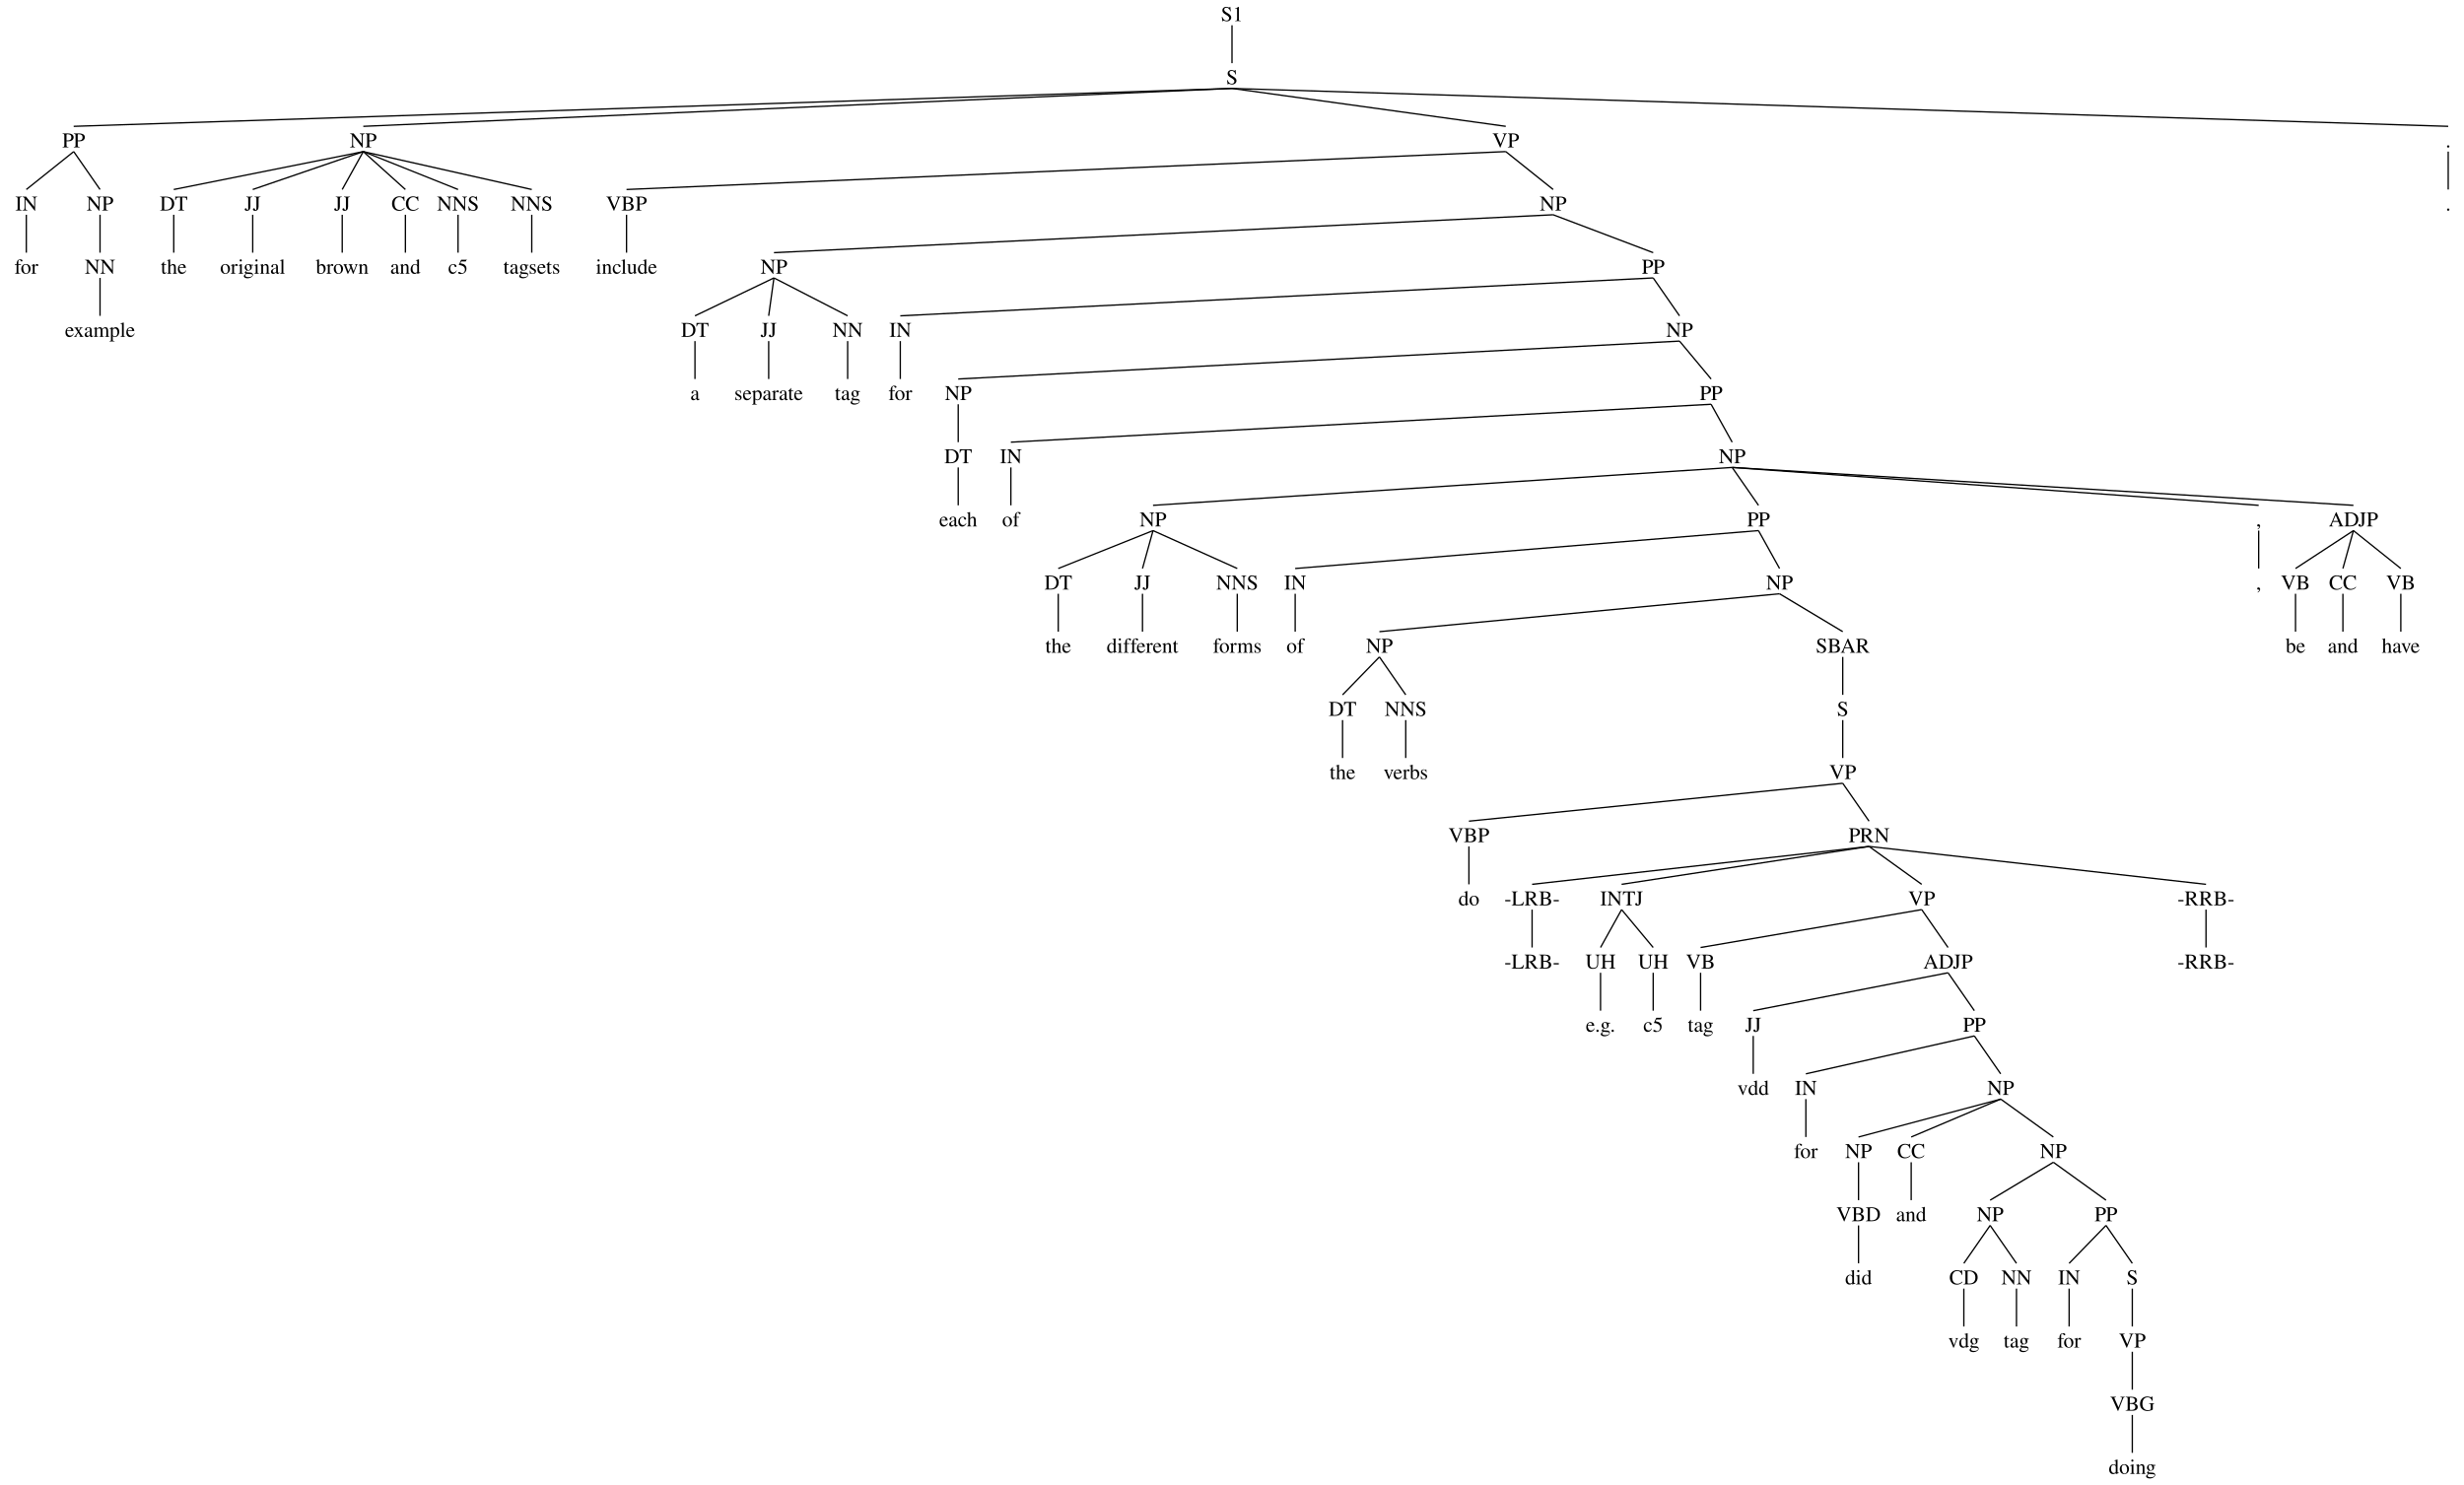
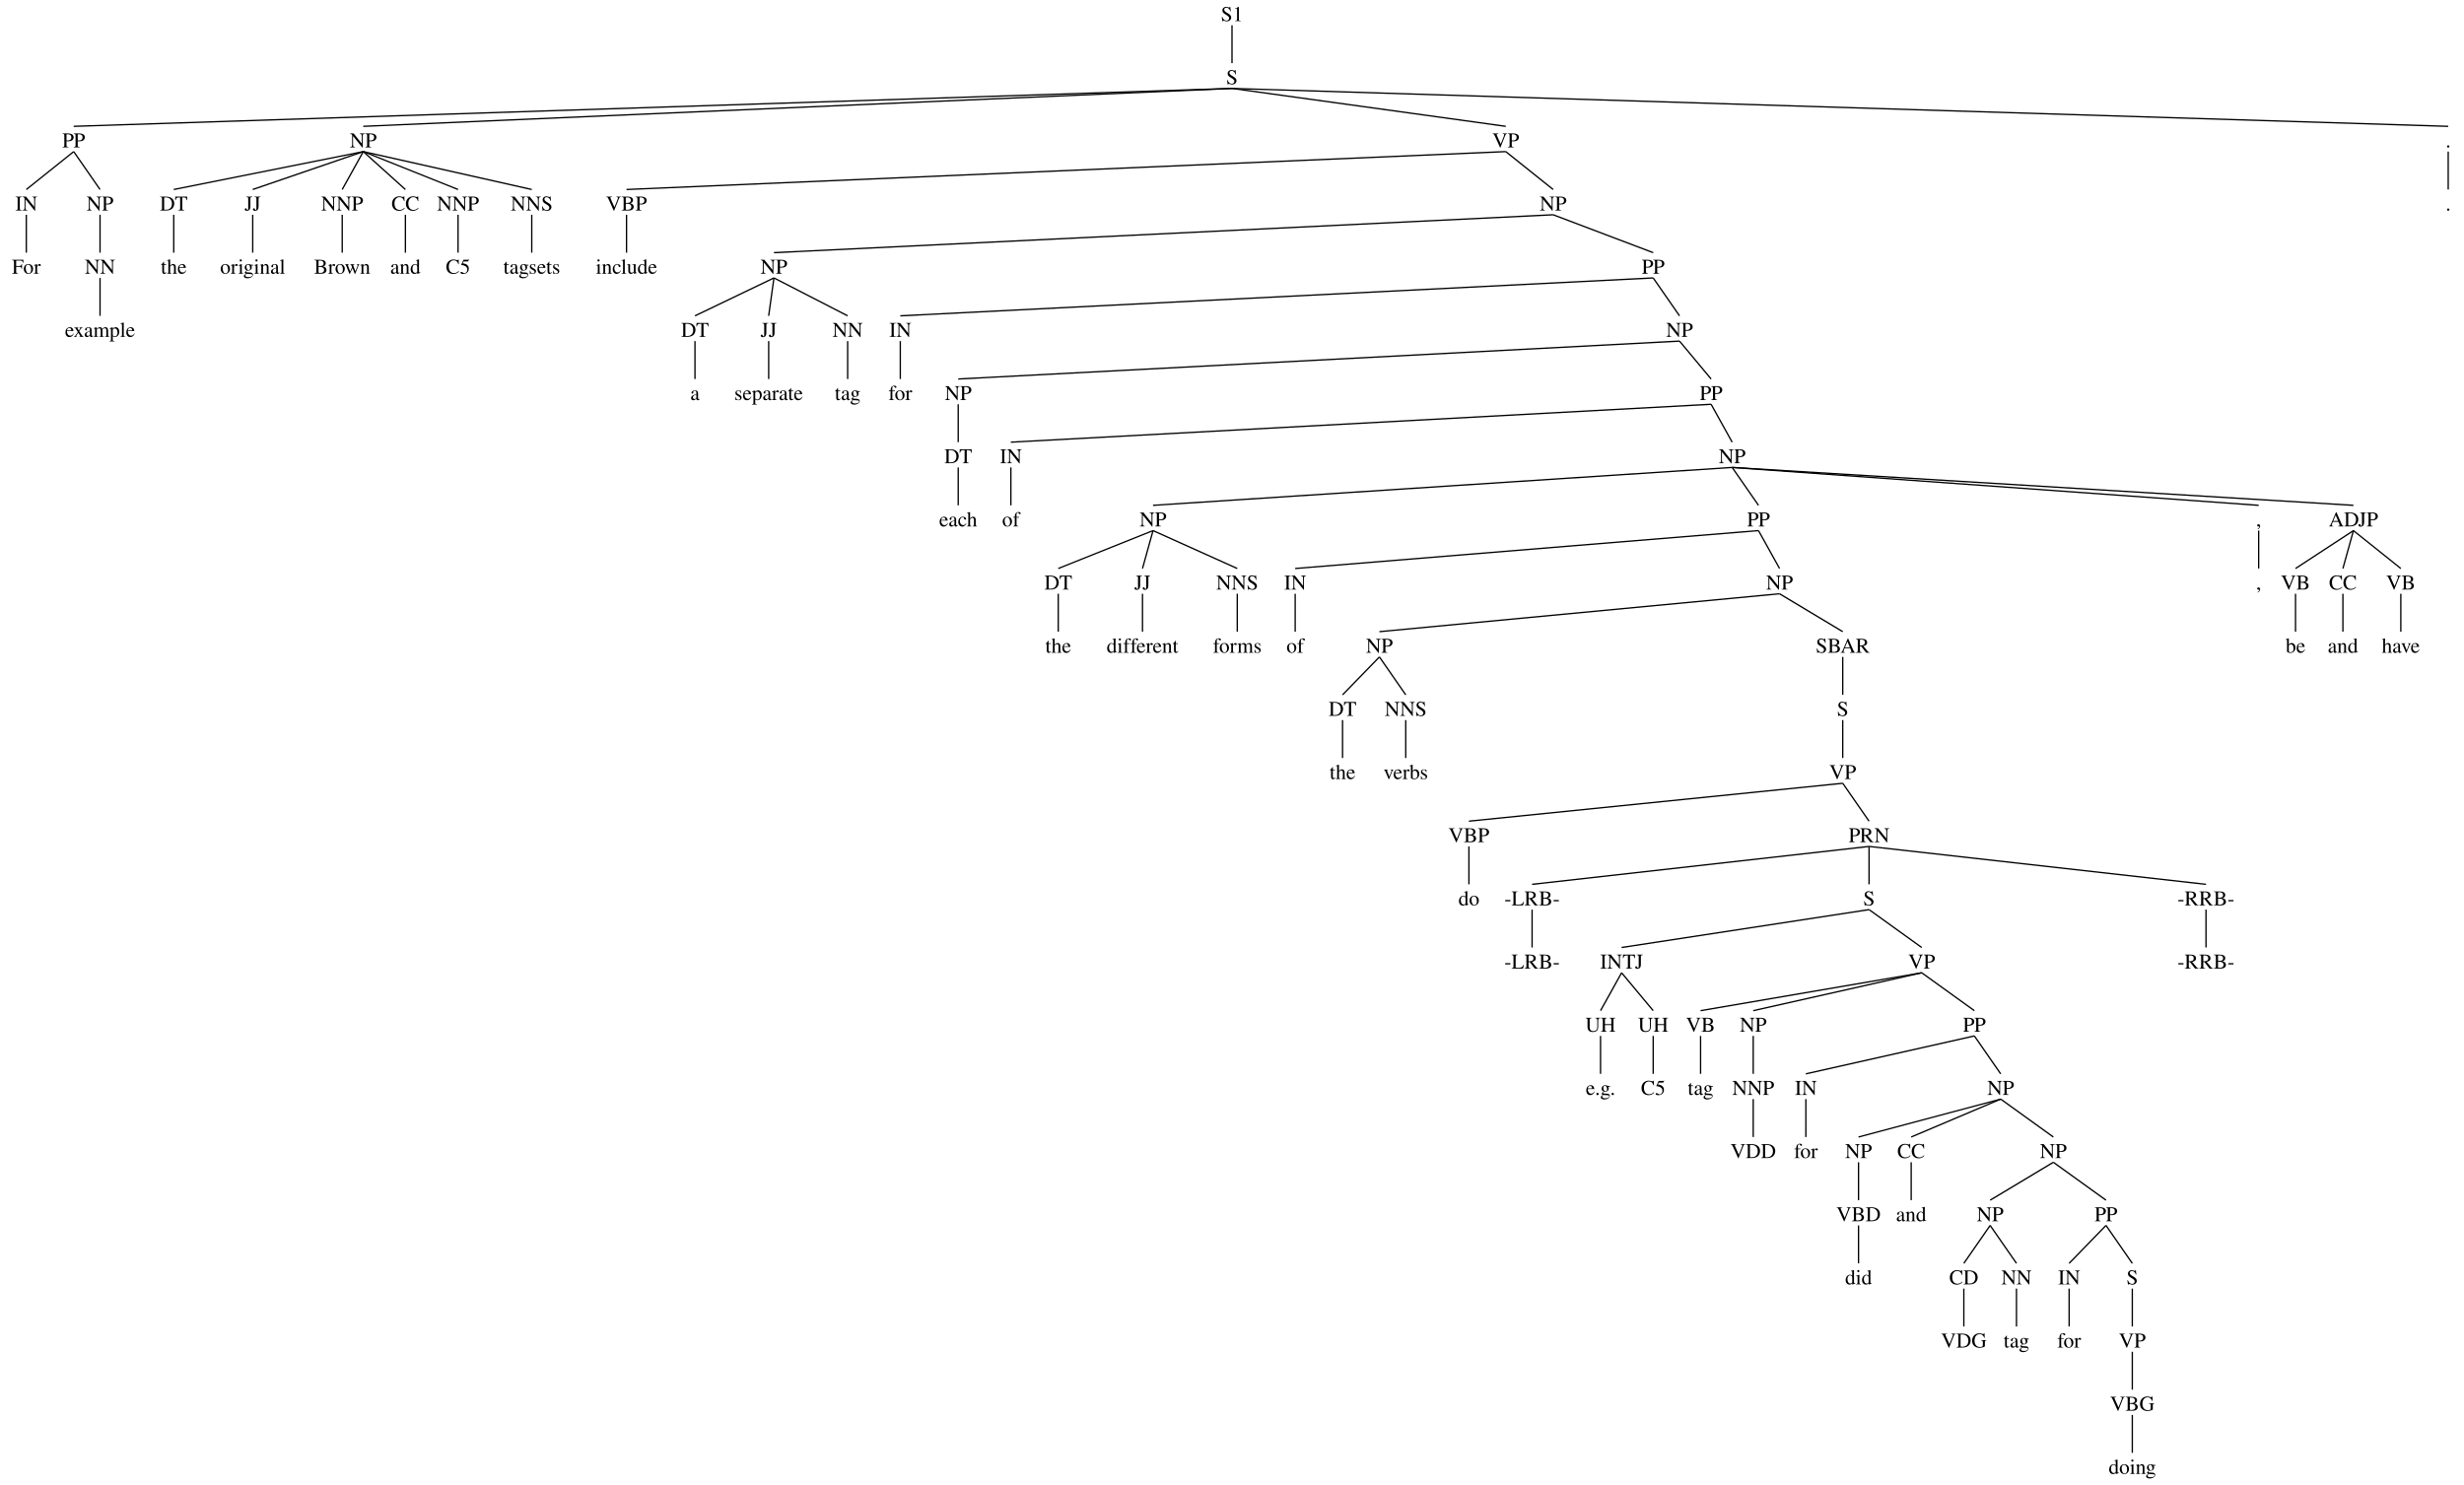
<svg xmlns="http://www.w3.org/2000/svg" baseProfile="full" height="1128px" preserveAspectRatio="xMidYMid meet" style="font-family: times, serif; font-weight: normal; font-style: normal; font-size: 16px;" version="1.1" viewBox="0,0,1872.0,1128.0" width="1872px">
  <defs />
  <svg width="100%" x="0" y="0px">
    <defs />
    <text text-anchor="middle" x="50%" y="16px">S1</text>
  </svg>
  <svg width="100%" x="0%" y="48px">
    <defs />
    <svg width="100%" x="0" y="0px">
      <defs />
      <text text-anchor="middle" x="50%" y="16px">S</text>
    </svg>
    <svg width="5.983%" x="0%" y="48px">
      <defs />
      <svg width="100%" x="0" y="0px">
        <defs />
        <text text-anchor="middle" x="50%" y="16px">PP</text>
      </svg>
      <svg width="35.714%" x="0%" y="48px">
        <defs />
        <svg width="100%" x="0" y="0px">
          <defs />
          <text text-anchor="middle" x="50%" y="16px">IN</text>
        </svg>
        <svg width="100%" x="0%" y="48px">
          <defs />
          <svg width="100%" x="0" y="0px">
            <defs />
-             <text text-anchor="middle" x="50%" y="16px">for</text>
+             <text text-anchor="middle" x="50%" y="16px">For</text>
          </svg>
        </svg>
        <line stroke="black" x1="50%" x2="50%" y1="19.2px" y2="48px" />
      </svg>
      <line stroke="black" x1="50%" x2="17.857%" y1="19.2px" y2="48px" />
      <svg width="64.286%" x="35.714%" y="48px">
        <defs />
        <svg width="100%" x="0" y="0px">
          <defs />
          <text text-anchor="middle" x="50%" y="16px">NP</text>
        </svg>
        <svg width="100%" x="0%" y="48px">
          <defs />
          <svg width="100%" x="0" y="0px">
            <defs />
            <text text-anchor="middle" x="50%" y="16px">NN</text>
          </svg>
          <svg width="100%" x="0%" y="48px">
            <defs />
            <svg width="100%" x="0" y="0px">
              <defs />
              <text text-anchor="middle" x="50%" y="16px">example</text>
            </svg>
          </svg>
          <line stroke="black" x1="50%" x2="50%" y1="19.2px" y2="48px" />
        </svg>
        <line stroke="black" x1="50%" x2="50%" y1="19.2px" y2="48px" />
      </svg>
      <line stroke="black" x1="50%" x2="67.857%" y1="19.2px" y2="48px" />
    </svg>
    <line stroke="black" x1="50%" x2="2.991%" y1="19.2px" y2="48px" />
    <svg width="17.521%" x="5.983%" y="48px">
      <defs />
      <svg width="100%" x="0" y="0px">
        <defs />
        <text text-anchor="middle" x="50%" y="16px">NP</text>
      </svg>
      <svg width="12.195%" x="0%" y="48px">
        <defs />
        <svg width="100%" x="0" y="0px">
          <defs />
          <text text-anchor="middle" x="50%" y="16px">DT</text>
        </svg>
        <svg width="100%" x="0%" y="48px">
          <defs />
          <svg width="100%" x="0" y="0px">
            <defs />
            <text text-anchor="middle" x="50%" y="16px">the</text>
          </svg>
        </svg>
        <line stroke="black" x1="50%" x2="50%" y1="19.2px" y2="48px" />
      </svg>
      <line stroke="black" x1="50%" x2="6.098%" y1="19.2px" y2="48px" />
      <svg width="24.39%" x="12.195%" y="48px">
        <defs />
        <svg width="100%" x="0" y="0px">
          <defs />
          <text text-anchor="middle" x="50%" y="16px">JJ</text>
        </svg>
        <svg width="100%" x="0%" y="48px">
          <defs />
          <svg width="100%" x="0" y="0px">
            <defs />
            <text text-anchor="middle" x="50%" y="16px">original</text>
          </svg>
        </svg>
        <line stroke="black" x1="50%" x2="50%" y1="19.2px" y2="48px" />
      </svg>
      <line stroke="black" x1="50%" x2="24.39%" y1="19.2px" y2="48px" />
      <svg width="17.073%" x="36.585%" y="48px">
        <defs />
        <svg width="100%" x="0" y="0px">
          <defs />
-           <text text-anchor="middle" x="50%" y="16px">JJ</text>
+           <text text-anchor="middle" x="50%" y="16px">NNP</text>
        </svg>
        <svg width="100%" x="0%" y="48px">
          <defs />
          <svg width="100%" x="0" y="0px">
            <defs />
-             <text text-anchor="middle" x="50%" y="16px">brown</text>
+             <text text-anchor="middle" x="50%" y="16px">Brown</text>
          </svg>
        </svg>
        <line stroke="black" x1="50%" x2="50%" y1="19.2px" y2="48px" />
      </svg>
      <line stroke="black" x1="50%" x2="45.122%" y1="19.2px" y2="48px" />
      <svg width="12.195%" x="53.658%" y="48px">
        <defs />
        <svg width="100%" x="0" y="0px">
          <defs />
          <text text-anchor="middle" x="50%" y="16px">CC</text>
        </svg>
        <svg width="100%" x="0%" y="48px">
          <defs />
          <svg width="100%" x="0" y="0px">
            <defs />
            <text text-anchor="middle" x="50%" y="16px">and</text>
          </svg>
        </svg>
        <line stroke="black" x1="50%" x2="50%" y1="19.2px" y2="48px" />
      </svg>
      <line stroke="black" x1="50%" x2="59.756%" y1="19.2px" y2="48px" />
      <svg width="12.195%" x="65.854%" y="48px">
        <defs />
        <svg width="100%" x="0" y="0px">
          <defs />
-           <text text-anchor="middle" x="50%" y="16px">NNS</text>
+           <text text-anchor="middle" x="50%" y="16px">NNP</text>
        </svg>
        <svg width="100%" x="0%" y="48px">
          <defs />
          <svg width="100%" x="0" y="0px">
            <defs />
-             <text text-anchor="middle" x="50%" y="16px">c5</text>
+             <text text-anchor="middle" x="50%" y="16px">C5</text>
          </svg>
        </svg>
        <line stroke="black" x1="50%" x2="50%" y1="19.2px" y2="48px" />
      </svg>
      <line stroke="black" x1="50%" x2="71.951%" y1="19.2px" y2="48px" />
      <svg width="21.951%" x="78.049%" y="48px">
        <defs />
        <svg width="100%" x="0" y="0px">
          <defs />
          <text text-anchor="middle" x="50%" y="16px">NNS</text>
        </svg>
        <svg width="100%" x="0%" y="48px">
          <defs />
          <svg width="100%" x="0" y="0px">
            <defs />
            <text text-anchor="middle" x="50%" y="16px">tagsets</text>
          </svg>
        </svg>
        <line stroke="black" x1="50%" x2="50%" y1="19.2px" y2="48px" />
      </svg>
      <line stroke="black" x1="50%" x2="89.024%" y1="19.2px" y2="48px" />
    </svg>
    <line stroke="black" x1="50%" x2="14.744%" y1="19.2px" y2="48px" />
    <svg width="75.214%" x="23.504%" y="48px">
      <defs />
      <svg width="100%" x="0" y="0px">
        <defs />
        <text text-anchor="middle" x="50%" y="16px">VP</text>
      </svg>
      <svg width="5.114%" x="0%" y="48px">
        <defs />
        <svg width="100%" x="0" y="0px">
          <defs />
          <text text-anchor="middle" x="50%" y="16px">VBP</text>
        </svg>
        <svg width="100%" x="0%" y="48px">
          <defs />
          <svg width="100%" x="0" y="0px">
            <defs />
            <text text-anchor="middle" x="50%" y="16px">include</text>
          </svg>
        </svg>
        <line stroke="black" x1="50%" x2="50%" y1="19.2px" y2="48px" />
      </svg>
      <line stroke="black" x1="50%" x2="2.557%" y1="19.2px" y2="48px" />
      <svg width="94.886%" x="5.114%" y="48px">
        <defs />
        <svg width="100%" x="0" y="0px">
          <defs />
          <text text-anchor="middle" x="50%" y="16px">NP</text>
        </svg>
        <svg width="11.377%" x="0%" y="48px">
          <defs />
          <svg width="100%" x="0" y="0px">
            <defs />
            <text text-anchor="middle" x="50%" y="16px">NP</text>
          </svg>
          <svg width="21.053%" x="0%" y="48px">
            <defs />
            <svg width="100%" x="0" y="0px">
              <defs />
              <text text-anchor="middle" x="50%" y="16px">DT</text>
            </svg>
            <svg width="100%" x="0%" y="48px">
              <defs />
              <svg width="100%" x="0" y="0px">
                <defs />
                <text text-anchor="middle" x="50%" y="16px">a</text>
              </svg>
            </svg>
            <line stroke="black" x1="50%" x2="50%" y1="19.2px" y2="48px" />
          </svg>
          <line stroke="black" x1="50%" x2="10.526%" y1="19.2px" y2="48px" />
          <svg width="52.632%" x="21.053%" y="48px">
            <defs />
            <svg width="100%" x="0" y="0px">
              <defs />
              <text text-anchor="middle" x="50%" y="16px">JJ</text>
            </svg>
            <svg width="100%" x="0%" y="48px">
              <defs />
              <svg width="100%" x="0" y="0px">
                <defs />
                <text text-anchor="middle" x="50%" y="16px">separate</text>
              </svg>
            </svg>
            <line stroke="black" x1="50%" x2="50%" y1="19.2px" y2="48px" />
          </svg>
          <line stroke="black" x1="50%" x2="47.368%" y1="19.2px" y2="48px" />
          <svg width="26.316%" x="73.684%" y="48px">
            <defs />
            <svg width="100%" x="0" y="0px">
              <defs />
              <text text-anchor="middle" x="50%" y="16px">NN</text>
            </svg>
            <svg width="100%" x="0%" y="48px">
              <defs />
              <svg width="100%" x="0" y="0px">
                <defs />
                <text text-anchor="middle" x="50%" y="16px">tag</text>
              </svg>
            </svg>
            <line stroke="black" x1="50%" x2="50%" y1="19.2px" y2="48px" />
          </svg>
          <line stroke="black" x1="50%" x2="86.842%" y1="19.2px" y2="48px" />
        </svg>
        <line stroke="black" x1="50%" x2="5.689%" y1="19.2px" y2="48px" />
        <svg width="88.623%" x="11.377%" y="48px">
          <defs />
          <svg width="100%" x="0" y="0px">
            <defs />
            <text text-anchor="middle" x="50%" y="16px">PP</text>
          </svg>
          <svg width="3.378%" x="0%" y="48px">
            <defs />
            <svg width="100%" x="0" y="0px">
              <defs />
              <text text-anchor="middle" x="50%" y="16px">IN</text>
            </svg>
            <svg width="100%" x="0%" y="48px">
              <defs />
              <svg width="100%" x="0" y="0px">
                <defs />
                <text text-anchor="middle" x="50%" y="16px">for</text>
              </svg>
            </svg>
            <line stroke="black" x1="50%" x2="50%" y1="19.2px" y2="48px" />
          </svg>
          <line stroke="black" x1="50%" x2="1.689%" y1="19.2px" y2="48px" />
          <svg width="96.622%" x="3.378%" y="48px">
            <defs />
            <svg width="100%" x="0" y="0px">
              <defs />
              <text text-anchor="middle" x="50%" y="16px">NP</text>
            </svg>
            <svg width="4.196%" x="0%" y="48px">
              <defs />
              <svg width="100%" x="0" y="0px">
                <defs />
                <text text-anchor="middle" x="50%" y="16px">NP</text>
              </svg>
              <svg width="100%" x="0%" y="48px">
                <defs />
                <svg width="100%" x="0" y="0px">
                  <defs />
                  <text text-anchor="middle" x="50%" y="16px">DT</text>
                </svg>
                <svg width="100%" x="0%" y="48px">
                  <defs />
                  <svg width="100%" x="0" y="0px">
                    <defs />
                    <text text-anchor="middle" x="50%" y="16px">each</text>
                  </svg>
                </svg>
                <line stroke="black" x1="50%" x2="50%" y1="19.2px" y2="48px" />
              </svg>
              <line stroke="black" x1="50%" x2="50%" y1="19.2px" y2="48px" />
            </svg>
            <line stroke="black" x1="50%" x2="2.098%" y1="19.2px" y2="48px" />
            <svg width="95.804%" x="4.196%" y="48px">
              <defs />
              <svg width="100%" x="0" y="0px">
                <defs />
                <text text-anchor="middle" x="50%" y="16px">PP</text>
              </svg>
              <svg width="2.92%" x="0%" y="48px">
                <defs />
                <svg width="100%" x="0" y="0px">
                  <defs />
                  <text text-anchor="middle" x="50%" y="16px">IN</text>
                </svg>
                <svg width="100%" x="0%" y="48px">
                  <defs />
                  <svg width="100%" x="0" y="0px">
                    <defs />
                    <text text-anchor="middle" x="50%" y="16px">of</text>
                  </svg>
                </svg>
                <line stroke="black" x1="50%" x2="50%" y1="19.2px" y2="48px" />
              </svg>
              <line stroke="black" x1="50%" x2="1.46%" y1="19.2px" y2="48px" />
              <svg width="97.08%" x="2.92%" y="48px">
                <defs />
                <svg width="100%" x="0" y="0px">
                  <defs />
                  <text text-anchor="middle" x="50%" y="16px">NP</text>
                </svg>
                <svg width="17.293%" x="0%" y="48px">
                  <defs />
                  <svg width="100%" x="0" y="0px">
                    <defs />
                    <text text-anchor="middle" x="50%" y="16px">NP</text>
                  </svg>
                  <svg width="21.739%" x="0%" y="48px">
                    <defs />
                    <svg width="100%" x="0" y="0px">
                      <defs />
                      <text text-anchor="middle" x="50%" y="16px">DT</text>
                    </svg>
                    <svg width="100%" x="0%" y="48px">
                      <defs />
                      <svg width="100%" x="0" y="0px">
                        <defs />
                        <text text-anchor="middle" x="50%" y="16px">the</text>
                      </svg>
                    </svg>
                    <line stroke="black" x1="50%" x2="50%" y1="19.2px" y2="48px" />
                  </svg>
                  <line stroke="black" x1="50%" x2="10.87%" y1="19.2px" y2="48px" />
                  <svg width="47.826%" x="21.739%" y="48px">
                    <defs />
                    <svg width="100%" x="0" y="0px">
                      <defs />
                      <text text-anchor="middle" x="50%" y="16px">JJ</text>
                    </svg>
                    <svg width="100%" x="0%" y="48px">
                      <defs />
                      <svg width="100%" x="0" y="0px">
                        <defs />
                        <text text-anchor="middle" x="50%" y="16px">different</text>
                      </svg>
                    </svg>
                    <line stroke="black" x1="50%" x2="50%" y1="19.2px" y2="48px" />
                  </svg>
                  <line stroke="black" x1="50%" x2="45.652%" y1="19.2px" y2="48px" />
                  <svg width="30.435%" x="69.565%" y="48px">
                    <defs />
                    <svg width="100%" x="0" y="0px">
                      <defs />
                      <text text-anchor="middle" x="50%" y="16px">NNS</text>
                    </svg>
                    <svg width="100%" x="0%" y="48px">
                      <defs />
                      <svg width="100%" x="0" y="0px">
                        <defs />
                        <text text-anchor="middle" x="50%" y="16px">forms</text>
                      </svg>
                    </svg>
                    <line stroke="black" x1="50%" x2="50%" y1="19.2px" y2="48px" />
                  </svg>
                  <line stroke="black" x1="50%" x2="84.783%" y1="19.2px" y2="48px" />
                </svg>
                <line stroke="black" x1="50%" x2="8.647%" y1="19.2px" y2="48px" />
                <svg width="69.173%" x="17.293%" y="48px">
                  <defs />
                  <svg width="100%" x="0" y="0px">
                    <defs />
                    <text text-anchor="middle" x="50%" y="16px">PP</text>
                  </svg>
                  <svg width="4.348%" x="0%" y="48px">
                    <defs />
                    <svg width="100%" x="0" y="0px">
                      <defs />
                      <text text-anchor="middle" x="50%" y="16px">IN</text>
                    </svg>
                    <svg width="100%" x="0%" y="48px">
                      <defs />
                      <svg width="100%" x="0" y="0px">
                        <defs />
                        <text text-anchor="middle" x="50%" y="16px">of</text>
                      </svg>
                    </svg>
                    <line stroke="black" x1="50%" x2="50%" y1="19.2px" y2="48px" />
                  </svg>
                  <line stroke="black" x1="50%" x2="2.174%" y1="19.2px" y2="48px" />
                  <svg width="95.652%" x="4.348%" y="48px">
                    <defs />
                    <svg width="100%" x="0" y="0px">
                      <defs />
                      <text text-anchor="middle" x="50%" y="16px">NP</text>
                    </svg>
                    <svg width="13.636%" x="0%" y="48px">
                      <defs />
                      <svg width="100%" x="0" y="0px">
                        <defs />
                        <text text-anchor="middle" x="50%" y="16px">NP</text>
                      </svg>
                      <svg width="41.667%" x="0%" y="48px">
                        <defs />
                        <svg width="100%" x="0" y="0px">
                          <defs />
                          <text text-anchor="middle" x="50%" y="16px">DT</text>
                        </svg>
                        <svg width="100%" x="0%" y="48px">
                          <defs />
                          <svg width="100%" x="0" y="0px">
                            <defs />
                            <text text-anchor="middle" x="50%" y="16px">the</text>
                          </svg>
                        </svg>
                        <line stroke="black" x1="50%" x2="50%" y1="19.2px" y2="48px" />
                      </svg>
                      <line stroke="black" x1="50%" x2="20.833%" y1="19.2px" y2="48px" />
                      <svg width="58.333%" x="41.667%" y="48px">
                        <defs />
                        <svg width="100%" x="0" y="0px">
                          <defs />
                          <text text-anchor="middle" x="50%" y="16px">NNS</text>
                        </svg>
                        <svg width="100%" x="0%" y="48px">
                          <defs />
                          <svg width="100%" x="0" y="0px">
                            <defs />
                            <text text-anchor="middle" x="50%" y="16px">verbs</text>
                          </svg>
                        </svg>
                        <line stroke="black" x1="50%" x2="50%" y1="19.2px" y2="48px" />
                      </svg>
                      <line stroke="black" x1="50%" x2="70.833%" y1="19.2px" y2="48px" />
                    </svg>
                    <line stroke="black" x1="50%" x2="6.818%" y1="19.2px" y2="48px" />
                    <svg width="86.364%" x="13.636%" y="48px">
                      <defs />
                      <svg width="100%" x="0" y="0px">
                        <defs />
                        <text text-anchor="middle" x="50%" y="16px">SBAR</text>
                      </svg>
                      <svg width="100%" x="0%" y="48px">
                        <defs />
                        <svg width="100%" x="0" y="0px">
                          <defs />
                          <text text-anchor="middle" x="50%" y="16px">S</text>
                        </svg>
                        <svg width="100%" x="0%" y="48px">
                          <defs />
                          <svg width="100%" x="0" y="0px">
                            <defs />
                            <text text-anchor="middle" x="50%" y="16px">VP</text>
                          </svg>
                          <svg width="6.579%" x="0%" y="48px">
                            <defs />
                            <svg width="100%" x="0" y="0px">
                              <defs />
                              <text text-anchor="middle" x="50%" y="16px">VBP</text>
                            </svg>
                            <svg width="100%" x="0%" y="48px">
                              <defs />
                              <svg width="100%" x="0" y="0px">
                                <defs />
                                <text text-anchor="middle" x="50%" y="16px">do</text>
                              </svg>
                            </svg>
                            <line stroke="black" x1="50%" x2="50%" y1="19.2px" y2="48px" />
                          </svg>
                          <line stroke="black" x1="50%" x2="3.289%" y1="19.2px" y2="48px" />
                          <svg width="93.421%" x="6.579%" y="48px">
                            <defs />
                            <svg width="100%" x="0" y="0px">
                              <defs />
                              <text text-anchor="middle" x="50%" y="16px">PRN</text>
                            </svg>
                            <svg width="9.859%" x="0%" y="48px">
                              <defs />
                              <svg width="100%" x="0" y="0px">
                                <defs />
                                <text text-anchor="middle" x="50%" y="16px">-LRB-</text>
                              </svg>
                              <svg width="100%" x="0%" y="48px">
                                <defs />
                                <svg width="100%" x="0" y="0px">
                                  <defs />
                                  <text text-anchor="middle" x="50%" y="16px">-LRB-</text>
                                </svg>
                              </svg>
                              <line stroke="black" x1="50%" x2="50%" y1="19.2px" y2="48px" />
                            </svg>
                            <line stroke="black" x1="50%" x2="4.93%" y1="19.2px" y2="48px" />
-                             <svg width="14.085%" x="9.859%" y="48px">
+                             <svg width="80.282%" x="9.859%" y="48px">
                              <defs />
                              <svg width="100%" x="0" y="0px">
                                <defs />
-                                 <text text-anchor="middle" x="50%" y="16px">INTJ</text>
+                                 <text text-anchor="middle" x="50%" y="16px">S</text>
                              </svg>
-                               <svg width="60%" x="0%" y="48px">
+                               <svg width="17.544%" x="0%" y="48px">
                                <defs />
                                <svg width="100%" x="0" y="0px">
                                  <defs />
-                                   <text text-anchor="middle" x="50%" y="16px">UH</text>
+                                   <text text-anchor="middle" x="50%" y="16px">INTJ</text>
                                </svg>
-                                 <svg width="100%" x="0%" y="48px">
+                                 <svg width="60%" x="0%" y="48px">
                                  <defs />
                                  <svg width="100%" x="0" y="0px">
                                    <defs />
-                                     <text text-anchor="middle" x="50%" y="16px">e.g.</text>
-                                   </svg>
+                                     <text text-anchor="middle" x="50%" y="16px">UH</text>
+                                   </svg>
+                                   <svg width="100%" x="0%" y="48px">
+                                     <defs />
+                                     <svg width="100%" x="0" y="0px">
+                                       <defs />
+                                       <text text-anchor="middle" x="50%" y="16px">e.g.</text>
+                                     </svg>
+                                   </svg>
+                                   <line stroke="black" x1="50%" x2="50%" y1="19.2px" y2="48px" />
                                </svg>
-                                 <line stroke="black" x1="50%" x2="50%" y1="19.2px" y2="48px" />
+                                 <line stroke="black" x1="50%" x2="30%" y1="19.2px" y2="48px" />
+                                 <svg width="40%" x="60%" y="48px">
+                                   <defs />
+                                   <svg width="100%" x="0" y="0px">
+                                     <defs />
+                                     <text text-anchor="middle" x="50%" y="16px">UH</text>
+                                   </svg>
+                                   <svg width="100%" x="0%" y="48px">
+                                     <defs />
+                                     <svg width="100%" x="0" y="0px">
+                                       <defs />
+                                       <text text-anchor="middle" x="50%" y="16px">C5</text>
+                                     </svg>
+                                   </svg>
+                                   <line stroke="black" x1="50%" x2="50%" y1="19.2px" y2="48px" />
+                                 </svg>
+                                 <line stroke="black" x1="50%" x2="80%" y1="19.2px" y2="48px" />
                              </svg>
-                               <line stroke="black" x1="50%" x2="30%" y1="19.2px" y2="48px" />
-                               <svg width="40%" x="60%" y="48px">
+                               <line stroke="black" x1="50%" x2="8.772%" y1="19.2px" y2="48px" />
+                               <svg width="82.456%" x="17.544%" y="48px">
                                <defs />
                                <svg width="100%" x="0" y="0px">
                                  <defs />
-                                   <text text-anchor="middle" x="50%" y="16px">UH</text>
+                                   <text text-anchor="middle" x="50%" y="16px">VP</text>
                                </svg>
-                                 <svg width="100%" x="0%" y="48px">
+                                 <svg width="10.638%" x="0%" y="48px">
                                  <defs />
                                  <svg width="100%" x="0" y="0px">
                                    <defs />
-                                     <text text-anchor="middle" x="50%" y="16px">c5</text>
-                                   </svg>
+                                     <text text-anchor="middle" x="50%" y="16px">VB</text>
+                                   </svg>
+                                   <svg width="100%" x="0%" y="48px">
+                                     <defs />
+                                     <svg width="100%" x="0" y="0px">
+                                       <defs />
+                                       <text text-anchor="middle" x="50%" y="16px">tag</text>
+                                     </svg>
+                                   </svg>
+                                   <line stroke="black" x1="50%" x2="50%" y1="19.2px" y2="48px" />
                                </svg>
-                                 <line stroke="black" x1="50%" x2="50%" y1="19.2px" y2="48px" />
-                               </svg>
-                               <line stroke="black" x1="50%" x2="80%" y1="19.2px" y2="48px" />
-                             </svg>
-                             <line stroke="black" x1="50%" x2="16.901%" y1="19.2px" y2="48px" />
-                             <svg width="66.197%" x="23.944%" y="48px">
-                               <defs />
-                               <svg width="100%" x="0" y="0px">
-                                 <defs />
-                                 <text text-anchor="middle" x="50%" y="16px">VP</text>
-                               </svg>
-                               <svg width="10.638%" x="0%" y="48px">
-                                 <defs />
-                                 <svg width="100%" x="0" y="0px">
-                                   <defs />
-                                   <text text-anchor="middle" x="50%" y="16px">VB</text>
-                                 </svg>
-                                 <svg width="100%" x="0%" y="48px">
+                                 <line stroke="black" x1="50%" x2="5.319%" y1="19.2px" y2="48px" />
+                                 <svg width="10.638%" x="10.638%" y="48px">
                                  <defs />
                                  <svg width="100%" x="0" y="0px">
                                    <defs />
-                                     <text text-anchor="middle" x="50%" y="16px">tag</text>
-                                   </svg>
-                                 </svg>
-                                 <line stroke="black" x1="50%" x2="50%" y1="19.2px" y2="48px" />
-                               </svg>
-                               <line stroke="black" x1="50%" x2="5.319%" y1="19.2px" y2="48px" />
-                               <svg width="89.362%" x="10.638%" y="48px">
-                                 <defs />
-                                 <svg width="100%" x="0" y="0px">
-                                   <defs />
-                                   <text text-anchor="middle" x="50%" y="16px">ADJP</text>
-                                 </svg>
-                                 <svg width="11.905%" x="0%" y="48px">
-                                   <defs />
-                                   <svg width="100%" x="0" y="0px">
-                                     <defs />
-                                     <text text-anchor="middle" x="50%" y="16px">JJ</text>
+                                     <text text-anchor="middle" x="50%" y="16px">NP</text>
                                  </svg>
                                  <svg width="100%" x="0%" y="48px">
                                    <defs />
                                    <svg width="100%" x="0" y="0px">
                                      <defs />
-                                       <text text-anchor="middle" x="50%" y="16px">vdd</text>
-                                     </svg>
+                                       <text text-anchor="middle" x="50%" y="16px">NNP</text>
+                                     </svg>
+                                     <svg width="100%" x="0%" y="48px">
+                                       <defs />
+                                       <svg width="100%" x="0" y="0px">
+                                         <defs />
+                                         <text text-anchor="middle" x="50%" y="16px">VDD</text>
+                                       </svg>
+                                     </svg>
+                                     <line stroke="black" x1="50%" x2="50%" y1="19.2px" y2="48px" />
                                  </svg>
                                  <line stroke="black" x1="50%" x2="50%" y1="19.2px" y2="48px" />
                                </svg>
-                                 <line stroke="black" x1="50%" x2="5.952%" y1="19.2px" y2="48px" />
-                                 <svg width="88.095%" x="11.905%" y="48px">
+                                 <line stroke="black" x1="50%" x2="15.957%" y1="19.2px" y2="48px" />
+                                 <svg width="78.723%" x="21.277%" y="48px">
                                  <defs />
                                  <svg width="100%" x="0" y="0px">
                                    <defs />
                                    <text text-anchor="middle" x="50%" y="16px">PP</text>
                                  </svg>
                                  <svg width="13.514%" x="0%" y="48px">
                                    <defs />
                                    <svg width="100%" x="0" y="0px">
                                      <defs />
                                      <text text-anchor="middle" x="50%" y="16px">IN</text>
                                    </svg>
                                    <svg width="100%" x="0%" y="48px">
                                      <defs />
                                      <svg width="100%" x="0" y="0px">
                                        <defs />
                                        <text text-anchor="middle" x="50%" y="16px">for</text>
                                      </svg>
                                    </svg>
                                    <line stroke="black" x1="50%" x2="50%" y1="19.2px" y2="48px" />
                                  </svg>
                                  <line stroke="black" x1="50%" x2="6.757%" y1="19.2px" y2="48px" />
                                  <svg width="86.487%" x="13.514%" y="48px">
                                    <defs />
                                    <svg width="100%" x="0" y="0px">
                                      <defs />
                                      <text text-anchor="middle" x="50%" y="16px">NP</text>
                                    </svg>
                                    <svg width="15.625%" x="0%" y="48px">
                                      <defs />
                                      <svg width="100%" x="0" y="0px">
                                        <defs />
                                        <text text-anchor="middle" x="50%" y="16px">NP</text>
                                      </svg>
                                      <svg width="100%" x="0%" y="48px">
                                        <defs />
                                        <svg width="100%" x="0" y="0px">
                                          <defs />
                                          <text text-anchor="middle" x="50%" y="16px">VBD</text>
                                        </svg>
                                        <svg width="100%" x="0%" y="48px">
                                          <defs />
                                          <svg width="100%" x="0" y="0px">
                                            <defs />
                                            <text text-anchor="middle" x="50%" y="16px">did</text>
                                          </svg>
                                        </svg>
                                        <line stroke="black" x1="50%" x2="50%" y1="19.2px" y2="48px" />
                                      </svg>
                                      <line stroke="black" x1="50%" x2="50%" y1="19.2px" y2="48px" />
                                    </svg>
                                    <line stroke="black" x1="50%" x2="7.812%" y1="19.2px" y2="48px" />
                                    <svg width="15.625%" x="15.625%" y="48px">
                                      <defs />
                                      <svg width="100%" x="0" y="0px">
                                        <defs />
                                        <text text-anchor="middle" x="50%" y="16px">CC</text>
                                      </svg>
                                      <svg width="100%" x="0%" y="48px">
                                        <defs />
                                        <svg width="100%" x="0" y="0px">
                                          <defs />
                                          <text text-anchor="middle" x="50%" y="16px">and</text>
                                        </svg>
                                      </svg>
                                      <line stroke="black" x1="50%" x2="50%" y1="19.2px" y2="48px" />
                                    </svg>
                                    <line stroke="black" x1="50%" x2="23.438%" y1="19.2px" y2="48px" />
                                    <svg width="68.75%" x="31.25%" y="48px">
                                      <defs />
                                      <svg width="100%" x="0" y="0px">
                                        <defs />
                                        <text text-anchor="middle" x="50%" y="16px">NP</text>
                                      </svg>
                                      <svg width="45.455%" x="0%" y="48px">
                                        <defs />
                                        <svg width="100%" x="0" y="0px">
                                          <defs />
                                          <text text-anchor="middle" x="50%" y="16px">NP</text>
                                        </svg>
                                        <svg width="50%" x="0%" y="48px">
                                          <defs />
                                          <svg width="100%" x="0" y="0px">
                                            <defs />
                                            <text text-anchor="middle" x="50%" y="16px">CD</text>
                                          </svg>
                                          <svg width="100%" x="0%" y="48px">
                                            <defs />
                                            <svg width="100%" x="0" y="0px">
                                              <defs />
-                                               <text text-anchor="middle" x="50%" y="16px">vdg</text>
+                                               <text text-anchor="middle" x="50%" y="16px">VDG</text>
                                            </svg>
                                          </svg>
                                          <line stroke="black" x1="50%" x2="50%" y1="19.2px" y2="48px" />
                                        </svg>
                                        <line stroke="black" x1="50%" x2="25%" y1="19.2px" y2="48px" />
                                        <svg width="50%" x="50%" y="48px">
                                          <defs />
                                          <svg width="100%" x="0" y="0px">
                                            <defs />
                                            <text text-anchor="middle" x="50%" y="16px">NN</text>
                                          </svg>
                                          <svg width="100%" x="0%" y="48px">
                                            <defs />
                                            <svg width="100%" x="0" y="0px">
                                              <defs />
                                              <text text-anchor="middle" x="50%" y="16px">tag</text>
                                            </svg>
                                          </svg>
                                          <line stroke="black" x1="50%" x2="50%" y1="19.2px" y2="48px" />
                                        </svg>
                                        <line stroke="black" x1="50%" x2="75%" y1="19.2px" y2="48px" />
                                      </svg>
                                      <line stroke="black" x1="50%" x2="22.727%" y1="19.2px" y2="48px" />
                                      <svg width="54.545%" x="45.455%" y="48px">
                                        <defs />
                                        <svg width="100%" x="0" y="0px">
                                          <defs />
                                          <text text-anchor="middle" x="50%" y="16px">PP</text>
                                        </svg>
                                        <svg width="41.667%" x="0%" y="48px">
                                          <defs />
                                          <svg width="100%" x="0" y="0px">
                                            <defs />
                                            <text text-anchor="middle" x="50%" y="16px">IN</text>
                                          </svg>
                                          <svg width="100%" x="0%" y="48px">
                                            <defs />
                                            <svg width="100%" x="0" y="0px">
                                              <defs />
                                              <text text-anchor="middle" x="50%" y="16px">for</text>
                                            </svg>
                                          </svg>
                                          <line stroke="black" x1="50%" x2="50%" y1="19.2px" y2="48px" />
                                        </svg>
                                        <line stroke="black" x1="50%" x2="20.833%" y1="19.2px" y2="48px" />
                                        <svg width="58.333%" x="41.667%" y="48px">
                                          <defs />
                                          <svg width="100%" x="0" y="0px">
                                            <defs />
                                            <text text-anchor="middle" x="50%" y="16px">S</text>
                                          </svg>
                                          <svg width="100%" x="0%" y="48px">
                                            <defs />
                                            <svg width="100%" x="0" y="0px">
                                              <defs />
                                              <text text-anchor="middle" x="50%" y="16px">VP</text>
                                            </svg>
                                            <svg width="100%" x="0%" y="48px">
                                              <defs />
                                              <svg width="100%" x="0" y="0px">
                                                <defs />
                                                <text text-anchor="middle" x="50%" y="16px">VBG</text>
                                              </svg>
                                              <svg width="100%" x="0%" y="48px">
                                                <defs />
                                                <svg width="100%" x="0" y="0px">
                                                  <defs />
                                                  <text text-anchor="middle" x="50%" y="16px">doing</text>
                                                </svg>
                                              </svg>
                                              <line stroke="black" x1="50%" x2="50%" y1="19.2px" y2="48px" />
                                            </svg>
                                            <line stroke="black" x1="50%" x2="50%" y1="19.2px" y2="48px" />
                                          </svg>
                                          <line stroke="black" x1="50%" x2="50%" y1="19.2px" y2="48px" />
                                        </svg>
                                        <line stroke="black" x1="50%" x2="70.833%" y1="19.2px" y2="48px" />
                                      </svg>
                                      <line stroke="black" x1="50%" x2="72.727%" y1="19.2px" y2="48px" />
                                    </svg>
                                    <line stroke="black" x1="50%" x2="65.625%" y1="19.2px" y2="48px" />
                                  </svg>
                                  <line stroke="black" x1="50%" x2="56.757%" y1="19.2px" y2="48px" />
                                </svg>
-                                 <line stroke="black" x1="50%" x2="55.952%" y1="19.2px" y2="48px" />
+                                 <line stroke="black" x1="50%" x2="60.638%" y1="19.2px" y2="48px" />
                              </svg>
-                               <line stroke="black" x1="50%" x2="55.319%" y1="19.2px" y2="48px" />
+                               <line stroke="black" x1="50%" x2="58.772%" y1="19.2px" y2="48px" />
                            </svg>
-                             <line stroke="black" x1="50%" x2="57.042%" y1="19.2px" y2="48px" />
+                             <line stroke="black" x1="50%" x2="50%" y1="19.2px" y2="48px" />
                            <svg width="9.859%" x="90.141%" y="48px">
                              <defs />
                              <svg width="100%" x="0" y="0px">
                                <defs />
                                <text text-anchor="middle" x="50%" y="16px">-RRB-</text>
                              </svg>
                              <svg width="100%" x="0%" y="48px">
                                <defs />
                                <svg width="100%" x="0" y="0px">
                                  <defs />
                                  <text text-anchor="middle" x="50%" y="16px">-RRB-</text>
                                </svg>
                              </svg>
                              <line stroke="black" x1="50%" x2="50%" y1="19.2px" y2="48px" />
                            </svg>
                            <line stroke="black" x1="50%" x2="95.07%" y1="19.2px" y2="48px" />
                          </svg>
                          <line stroke="black" x1="50%" x2="53.289%" y1="19.2px" y2="48px" />
                        </svg>
                        <line stroke="black" x1="50%" x2="50%" y1="19.2px" y2="48px" />
                      </svg>
                      <line stroke="black" x1="50%" x2="50%" y1="19.2px" y2="48px" />
                    </svg>
                    <line stroke="black" x1="50%" x2="56.818%" y1="19.2px" y2="48px" />
                  </svg>
                  <line stroke="black" x1="50%" x2="52.174%" y1="19.2px" y2="48px" />
                </svg>
                <line stroke="black" x1="50%" x2="51.88%" y1="19.2px" y2="48px" />
                <svg width="2.256%" x="86.466%" y="48px">
                  <defs />
                  <svg width="100%" x="0" y="0px">
                    <defs />
                    <text text-anchor="middle" x="50%" y="16px">,</text>
                  </svg>
                  <svg width="100%" x="0%" y="48px">
                    <defs />
                    <svg width="100%" x="0" y="0px">
                      <defs />
                      <text text-anchor="middle" x="50%" y="16px">,</text>
                    </svg>
                  </svg>
                  <line stroke="black" x1="50%" x2="50%" y1="19.2px" y2="48px" />
                </svg>
                <line stroke="black" x1="50%" x2="87.594%" y1="19.2px" y2="48px" />
                <svg width="11.278%" x="88.722%" y="48px">
                  <defs />
                  <svg width="100%" x="0" y="0px">
                    <defs />
                    <text text-anchor="middle" x="50%" y="16px">ADJP</text>
                  </svg>
                  <svg width="26.667%" x="0%" y="48px">
                    <defs />
                    <svg width="100%" x="0" y="0px">
                      <defs />
                      <text text-anchor="middle" x="50%" y="16px">VB</text>
                    </svg>
                    <svg width="100%" x="0%" y="48px">
                      <defs />
                      <svg width="100%" x="0" y="0px">
                        <defs />
                        <text text-anchor="middle" x="50%" y="16px">be</text>
                      </svg>
                    </svg>
                    <line stroke="black" x1="50%" x2="50%" y1="19.2px" y2="48px" />
                  </svg>
                  <line stroke="black" x1="50%" x2="13.333%" y1="19.2px" y2="48px" />
                  <svg width="33.333%" x="26.667%" y="48px">
                    <defs />
                    <svg width="100%" x="0" y="0px">
                      <defs />
                      <text text-anchor="middle" x="50%" y="16px">CC</text>
                    </svg>
                    <svg width="100%" x="0%" y="48px">
                      <defs />
                      <svg width="100%" x="0" y="0px">
                        <defs />
                        <text text-anchor="middle" x="50%" y="16px">and</text>
                      </svg>
                    </svg>
                    <line stroke="black" x1="50%" x2="50%" y1="19.2px" y2="48px" />
                  </svg>
                  <line stroke="black" x1="50%" x2="43.333%" y1="19.2px" y2="48px" />
                  <svg width="40%" x="60%" y="48px">
                    <defs />
                    <svg width="100%" x="0" y="0px">
                      <defs />
                      <text text-anchor="middle" x="50%" y="16px">VB</text>
                    </svg>
                    <svg width="100%" x="0%" y="48px">
                      <defs />
                      <svg width="100%" x="0" y="0px">
                        <defs />
                        <text text-anchor="middle" x="50%" y="16px">have</text>
                      </svg>
                    </svg>
                    <line stroke="black" x1="50%" x2="50%" y1="19.2px" y2="48px" />
                  </svg>
                  <line stroke="black" x1="50%" x2="80%" y1="19.2px" y2="48px" />
                </svg>
                <line stroke="black" x1="50%" x2="94.361%" y1="19.2px" y2="48px" />
              </svg>
              <line stroke="black" x1="50%" x2="51.46%" y1="19.2px" y2="48px" />
            </svg>
            <line stroke="black" x1="50%" x2="52.098%" y1="19.2px" y2="48px" />
          </svg>
          <line stroke="black" x1="50%" x2="51.689%" y1="19.2px" y2="48px" />
        </svg>
        <line stroke="black" x1="50%" x2="55.689%" y1="19.2px" y2="48px" />
      </svg>
      <line stroke="black" x1="50%" x2="52.557%" y1="19.2px" y2="48px" />
    </svg>
    <line stroke="black" x1="50%" x2="61.111%" y1="19.2px" y2="48px" />
    <svg width="1.282%" x="98.718%" y="48px">
      <defs />
      <svg width="100%" x="0" y="0px">
        <defs />
        <text text-anchor="middle" x="50%" y="16px">.</text>
      </svg>
      <svg width="100%" x="0%" y="48px">
        <defs />
        <svg width="100%" x="0" y="0px">
          <defs />
          <text text-anchor="middle" x="50%" y="16px">.</text>
        </svg>
      </svg>
      <line stroke="black" x1="50%" x2="50%" y1="19.2px" y2="48px" />
    </svg>
    <line stroke="black" x1="50%" x2="99.359%" y1="19.2px" y2="48px" />
  </svg>
  <line stroke="black" x1="50%" x2="50%" y1="19.2px" y2="48px" />
</svg>
